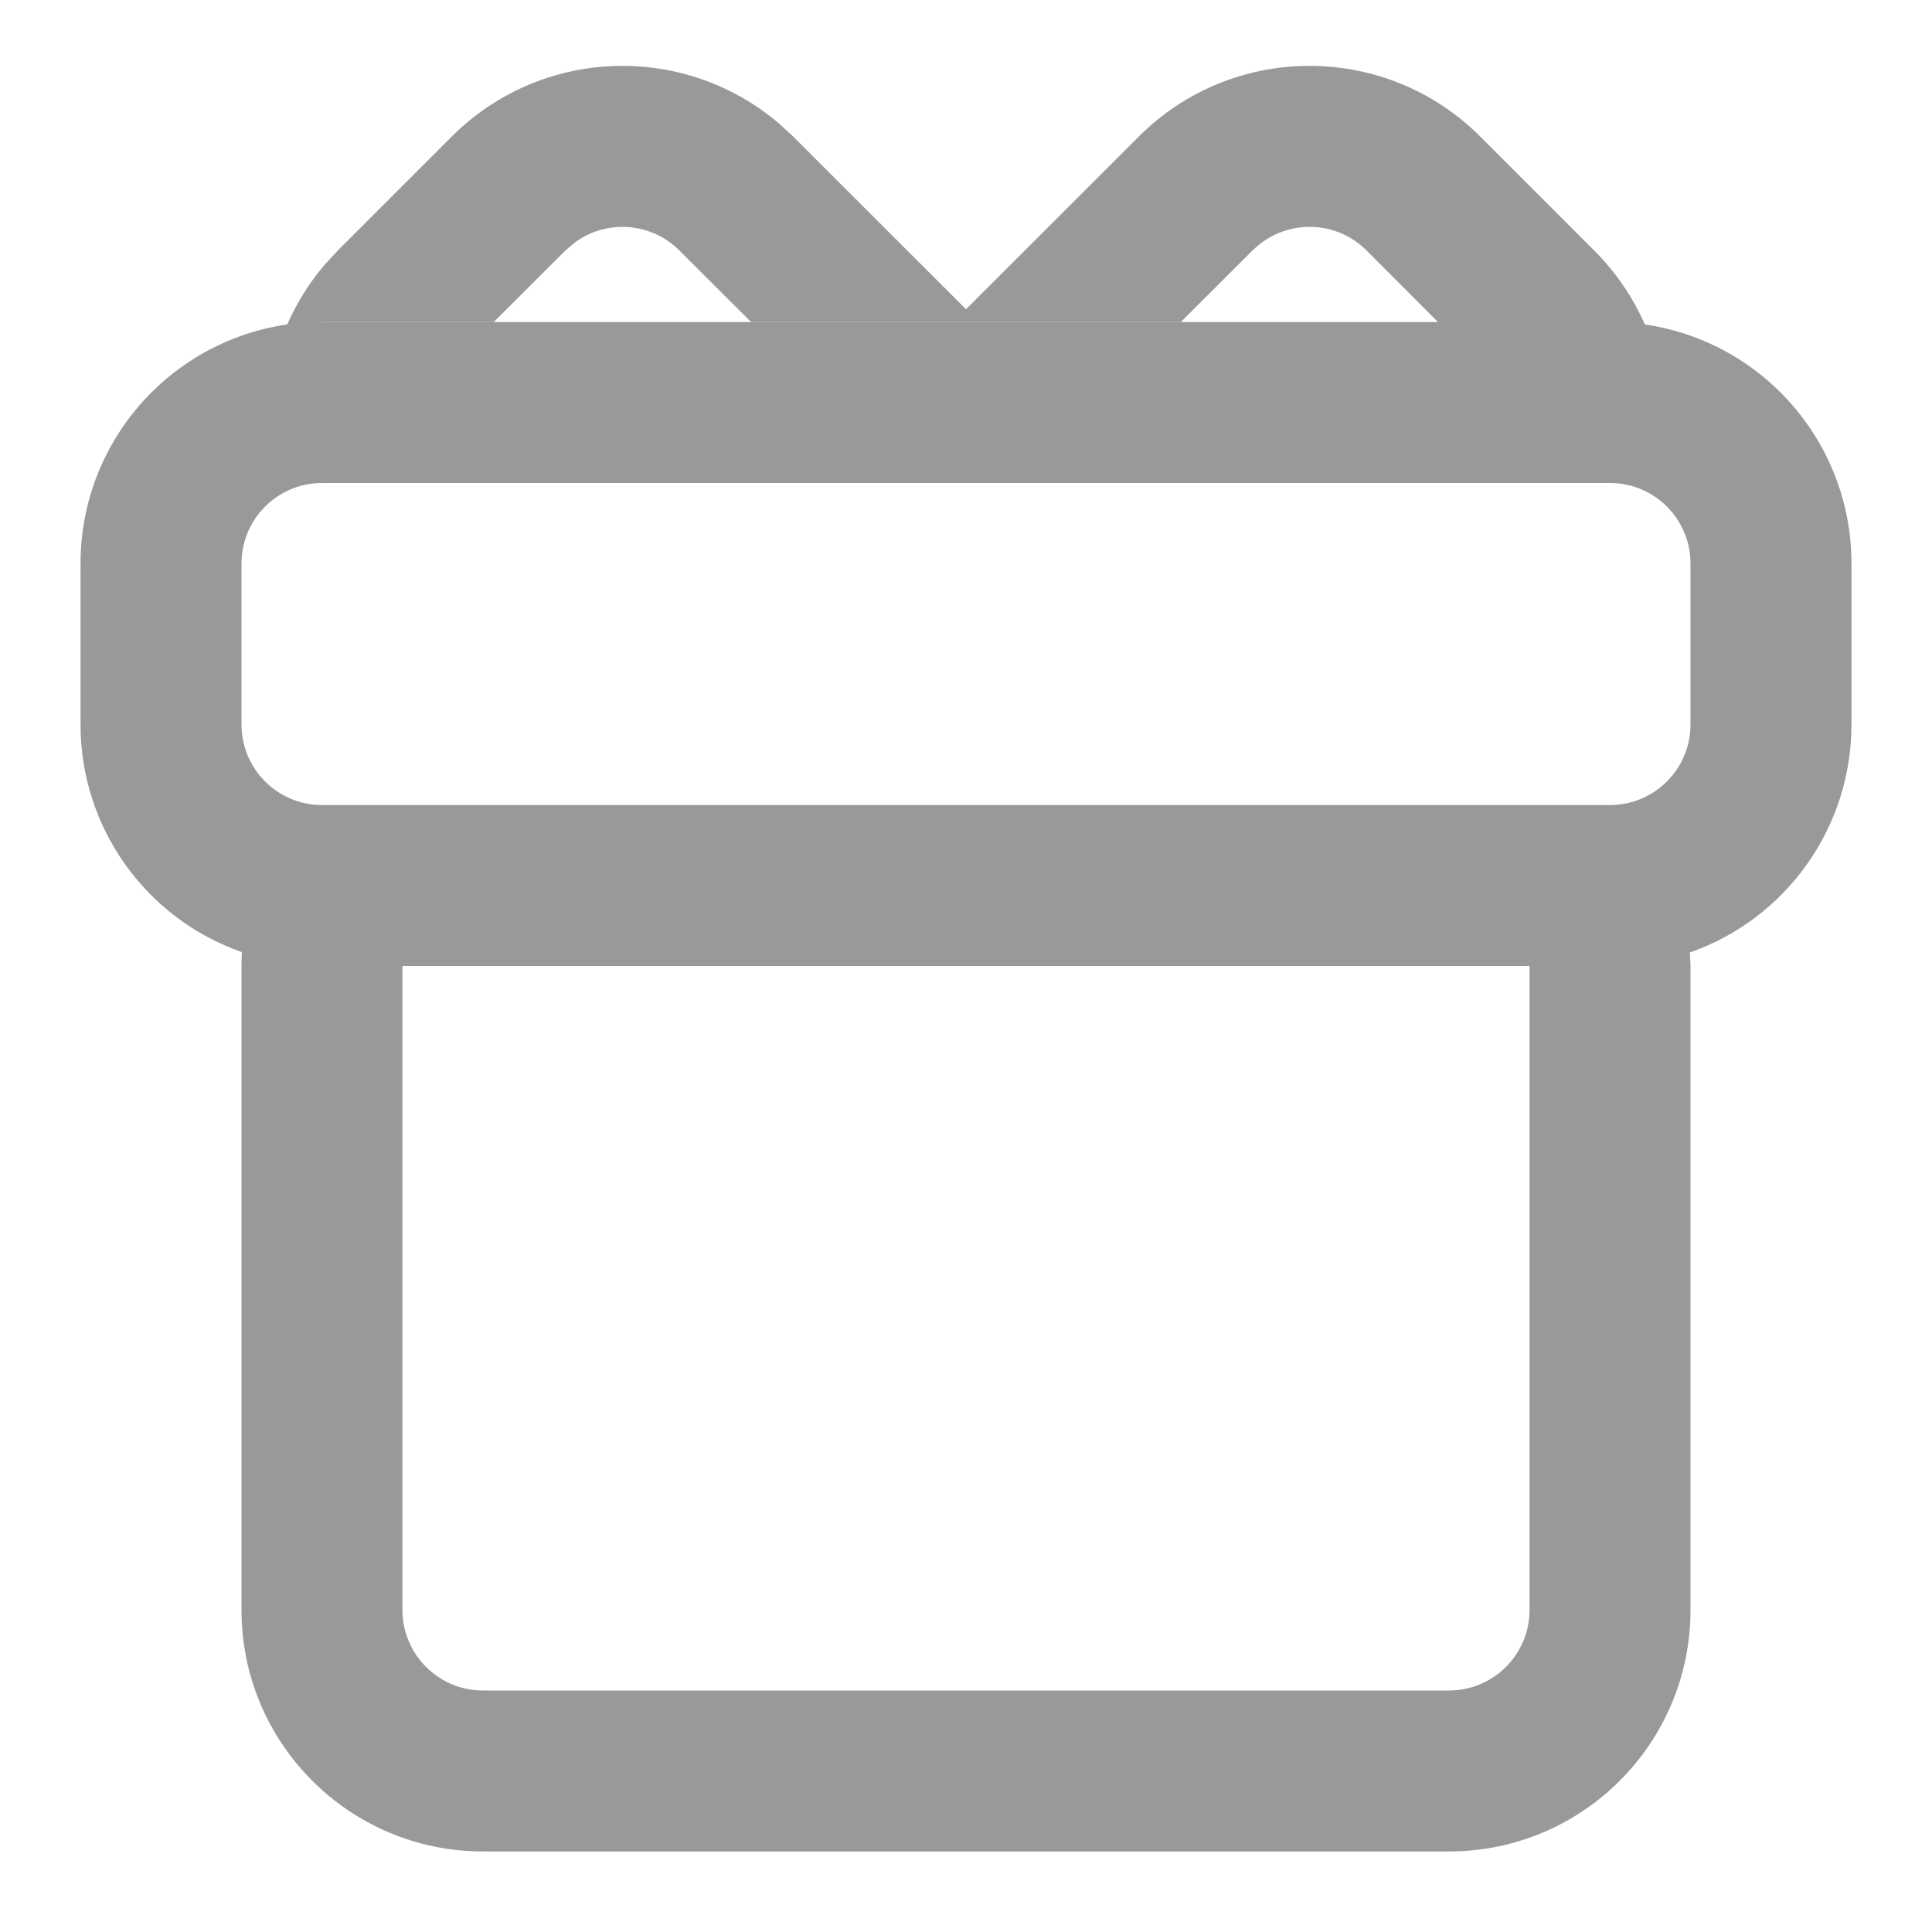
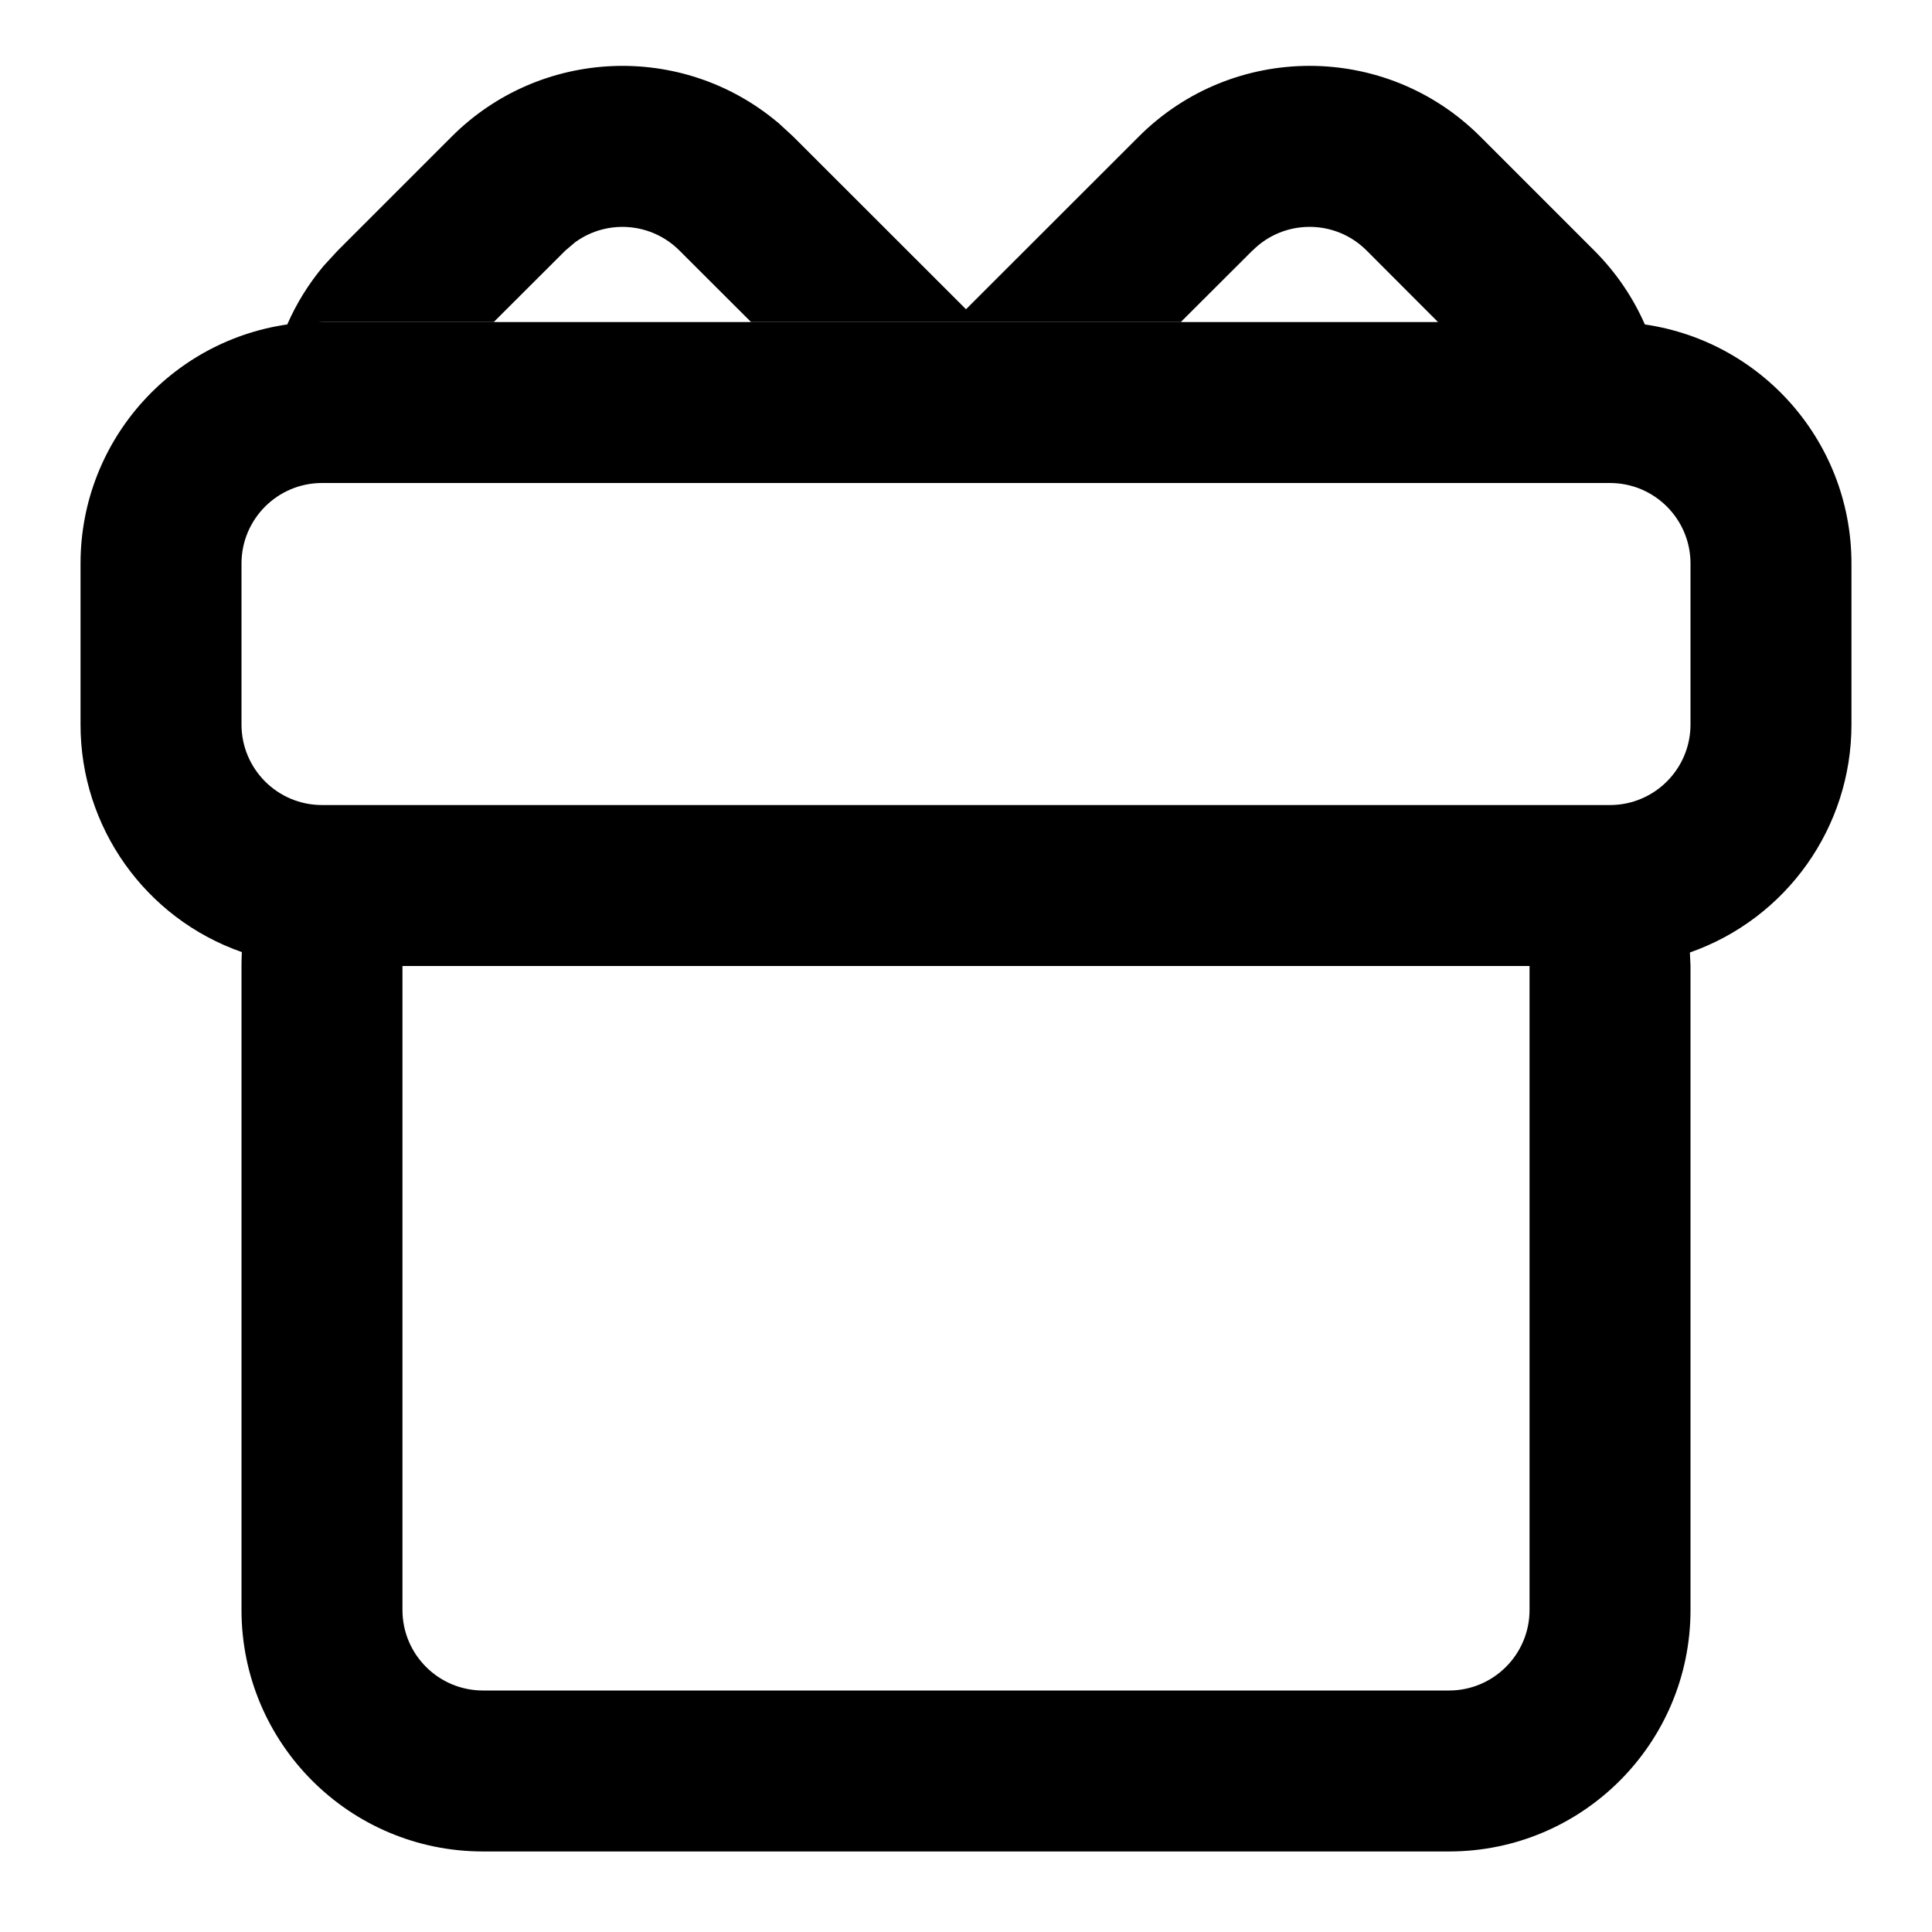
<svg xmlns="http://www.w3.org/2000/svg" xmlns:xlink="http://www.w3.org/1999/xlink" width="16" height="16" viewBox="0 0 16 16">
  <defs>
    <path d="m6.442 1.014.127.117L8 2.561l1.431-1.43a2 2 0 0 1 2.828 0l.943.943c.182.182.322.39.42.613l-.1-.012a2 2 0 0 1 1.811 1.992V6a2 2 0 0 1-1.338 1.888L14 8v5.333a2 2 0 0 1-2 2H4a2 2 0 0 1-2-2V8c0-.04.001-.078.003-.115A1.995 1.995 0 0 1 .667 6V4.667a2 2 0 0 1 1.811-1.992l-.099.012c.075-.172.176-.336.302-.486l.117-.127.943-.943a2 2 0 0 1 2.7-.117zM12.667 8H3.333v5.333c0 .369.299.667.667.667h8a.667.667 0 0 0 .667-.667V8zm.666-4H2.667A.667.667 0 0 0 2 4.667V6c0 .368.298.667.667.667h10.666A.667.667 0 0 0 14 6V4.667A.667.667 0 0 0 13.333 4zm-2.96-1.926-.593.592H6.219l-.593-.592a.667.667 0 0 0-.86-.07l-.083.07-.593.592H2.667l-.03.001h10.696-1.424l-.592-.593a.667.667 0 0 0-.943 0z" id="p883a8bqga" />
  </defs>
-   <g fill="none" fill-rule="evenodd" opacity=".4">
+   <g fill="none" fill-rule="evenodd">
    <mask id="ldx788zbtb" fill="#000000">
      <use xlink:href="#p883a8bqga" />
    </mask>
    <use fill="#000000" fill-rule="nonzero" xlink:href="#p883a8bqga" />
    <g mask="url(#ldx788zbtb)" fill="#000000">
      <path d="M0 0h16v16H0z" />
    </g>
  </g>
</svg>
